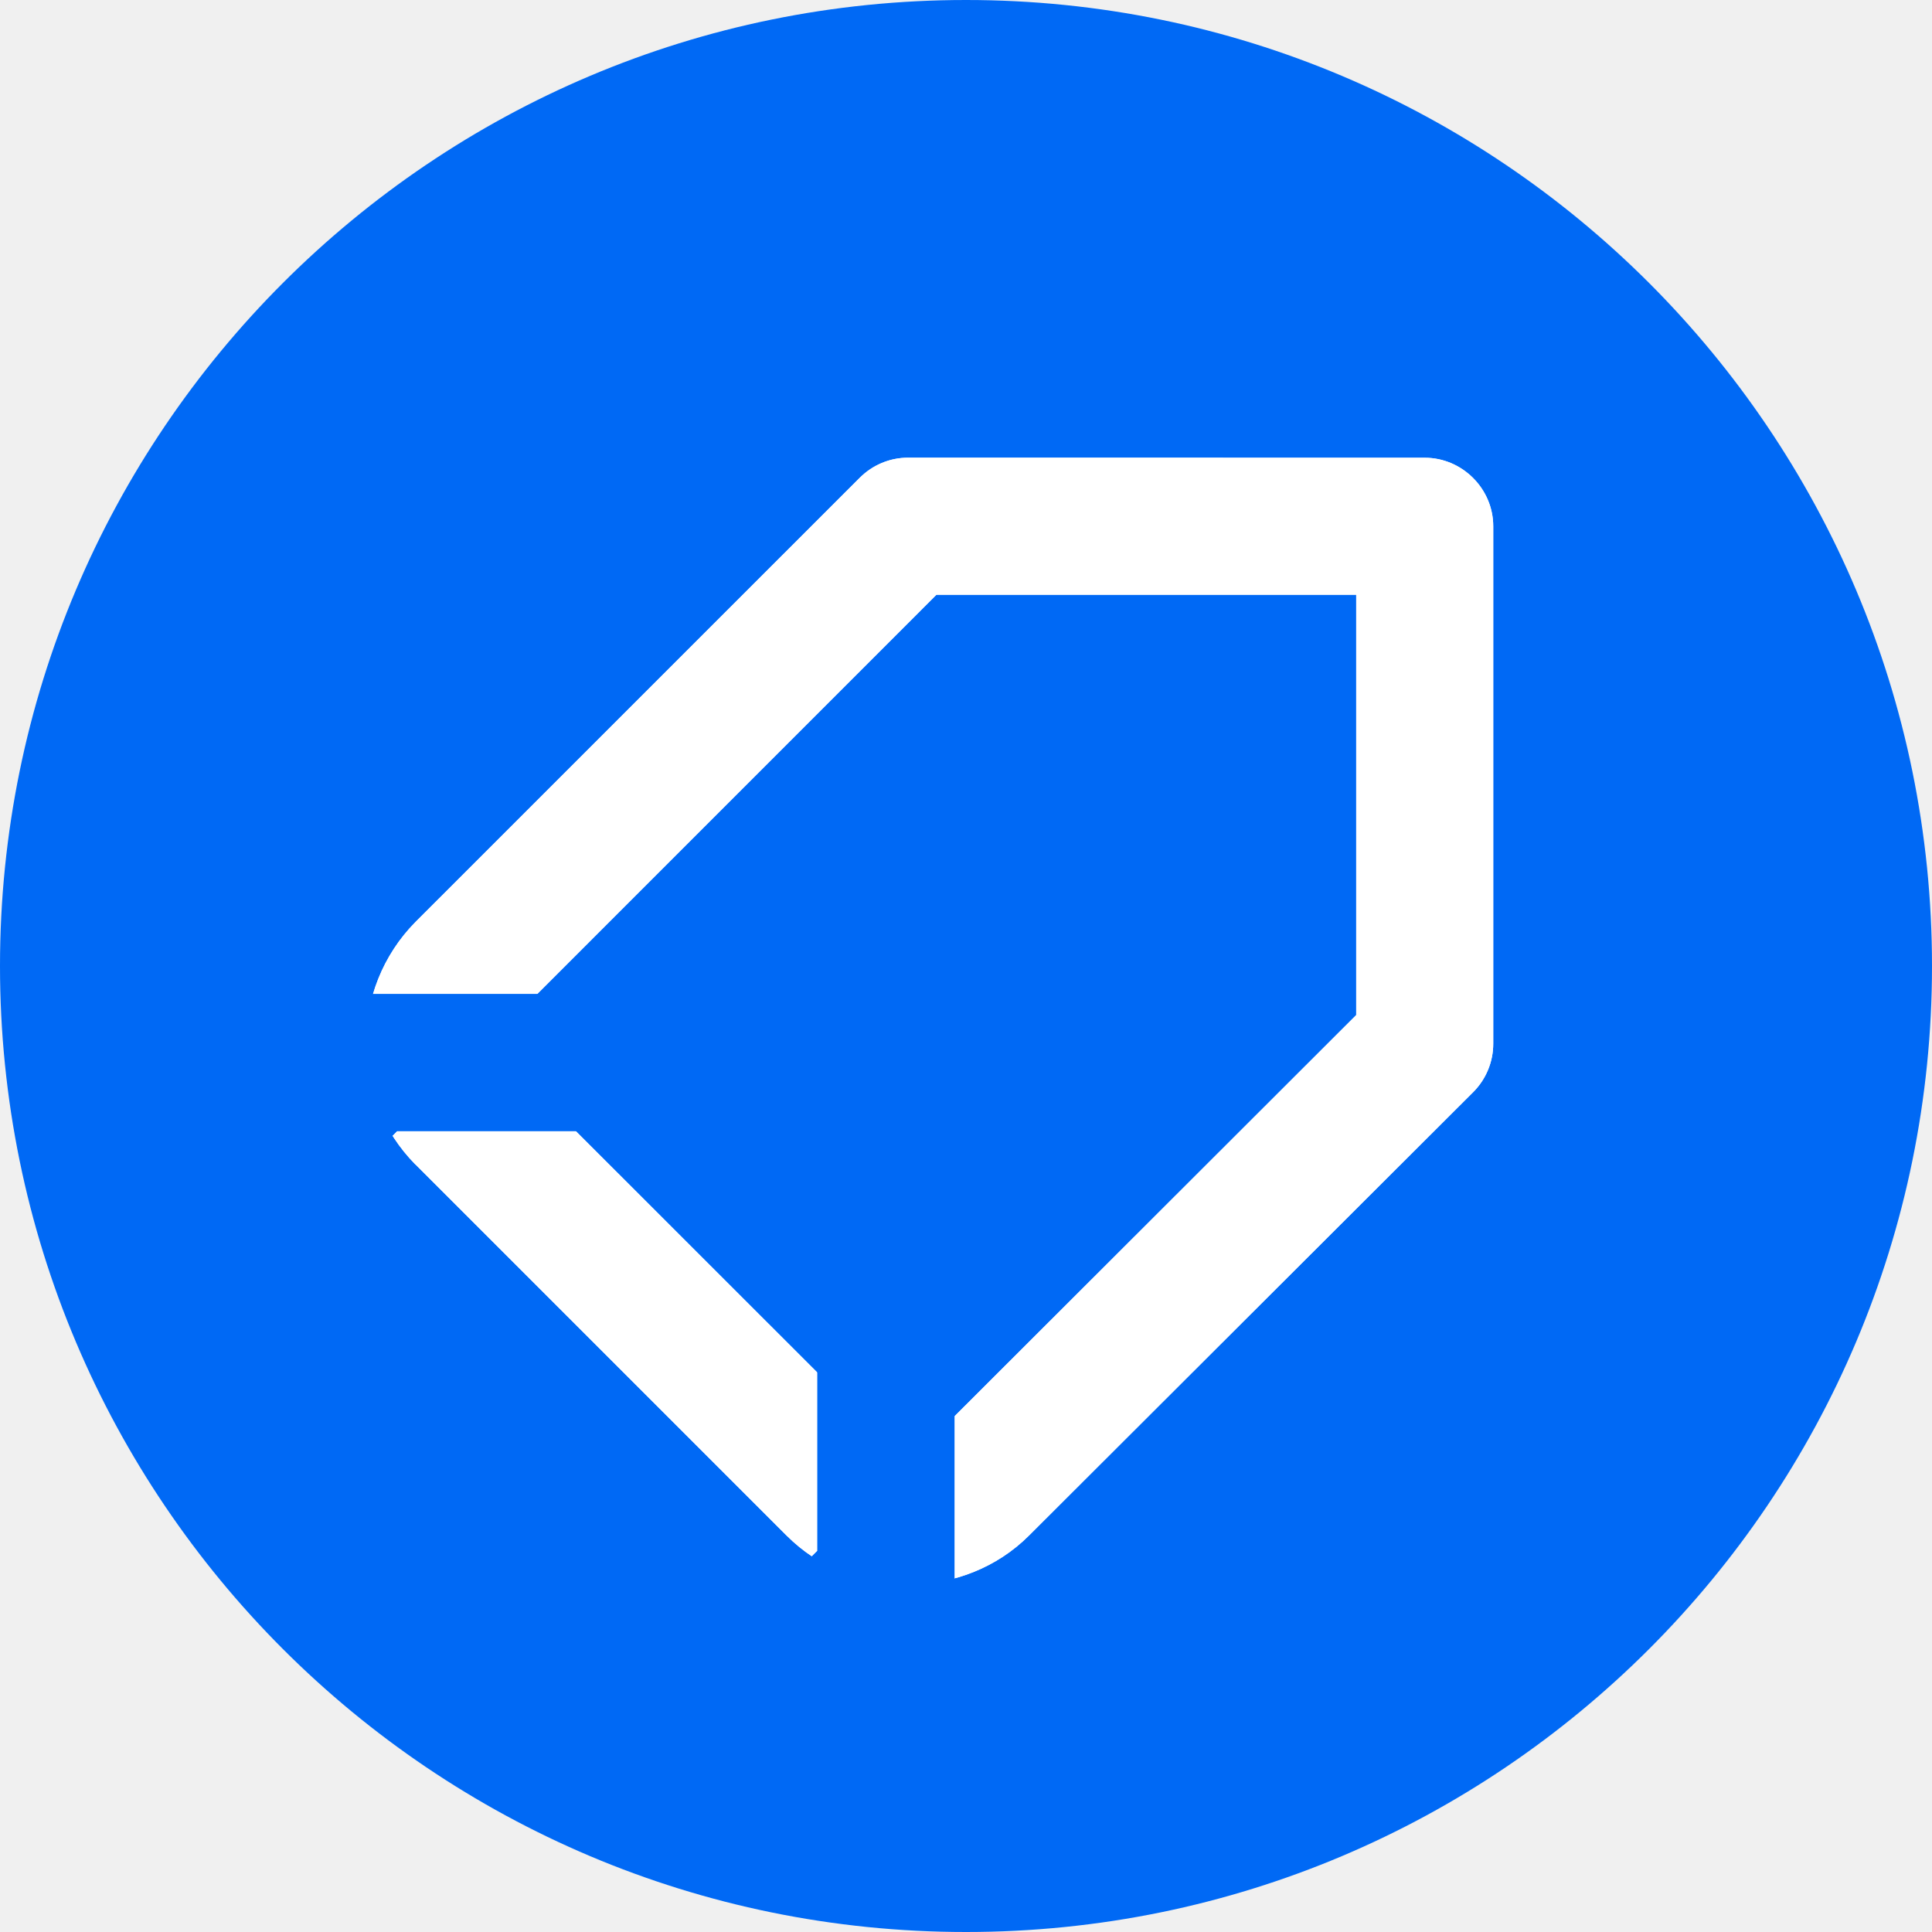
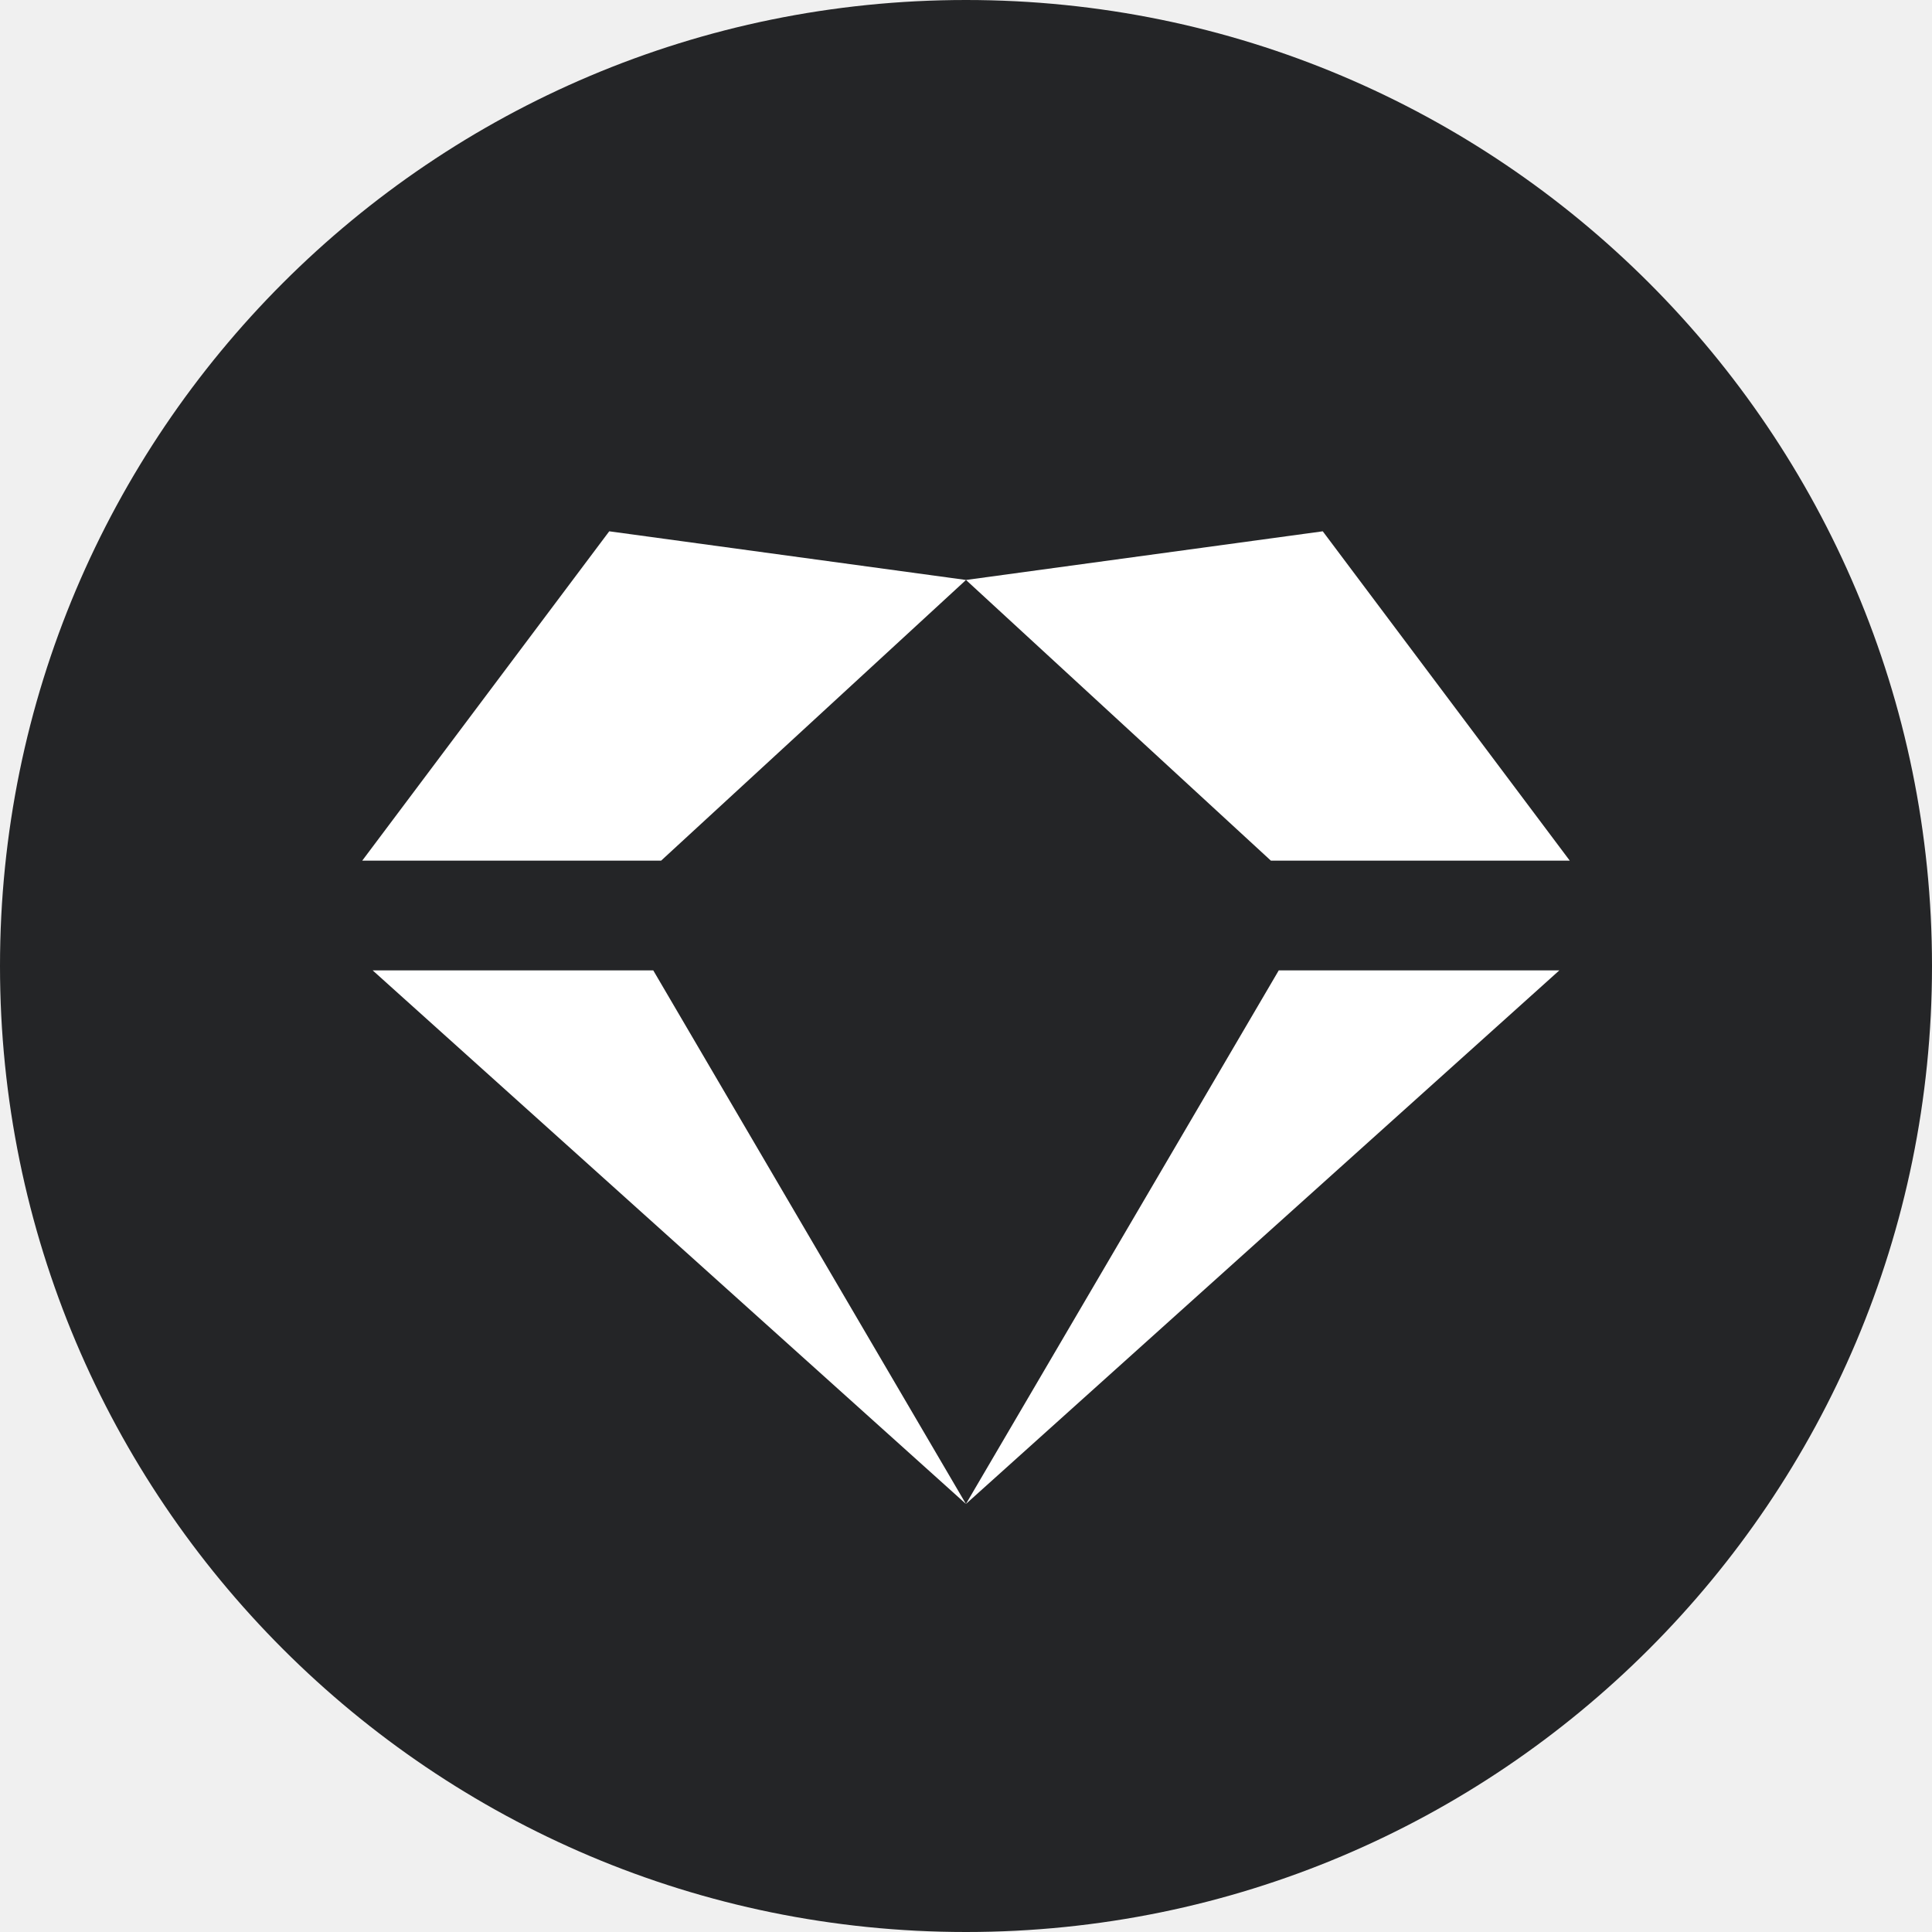
<svg xmlns="http://www.w3.org/2000/svg" width="400px" height="400px" viewBox="0 0 400 400" version="1.1" id="SVGRoot">
  <defs id="defs824" />
  <g id="layer1" style="display:inline" />
  <g id="layer2" style="display:inline">
-     <path id="path1688" style="display:inline;fill:#0069f5;fill-opacity:1;stroke:#f9f9f9;stroke-width:0;stroke-linecap:round;stroke-linejoin:round;stroke-miterlimit:4;stroke-dasharray:none;stroke-opacity:1;paint-order:stroke fill markers" d="M 200,5.0000001e-7 A 200,200 0 0 0 5.0000002e-7,200 200,200 0 0 0 200,400 200,200 0 0 0 400,200 200,200 0 0 0 200,5.0000001e-7 Z" />
-     <g id="g8113" style="display:inline" transform="scale(13.33333)">
-       <g id="path963" style="display:inline;fill:#ffffff;stroke:#ffffff;stroke-width:0;stroke-linecap:round;stroke-linejoin:round;stroke-miterlimit:4;stroke-dasharray:none" transform="matrix(1.064019,0,0,1.064019,-0.4080971,-0.4876752)">
-         <g id="path3193" style="fill:#ffffff;stroke-width:0;stroke-miterlimit:4;stroke-dasharray:none">
-           <path id="path84482" style="color:#000000;fill:#ffffff;stroke:none;stroke-width:0;stroke-miterlimit:4;stroke-dasharray:none;paint-order:stroke fill markers" transform="matrix(0.9398329,0,0,0.9398329,0.3835431,0.4583332)" d="m 14.1,7.107 c -0.284,0 -0.552,0.114 -0.75,0.312 l -6.896,6.895 -0.002,0.002 c -1.027,1.039 -1.027,2.729 0,3.768 h 0.002 l 5.758,5.758 c 0.515,0.515 1.193,0.771 1.871,0.775 0.002,0.002 0.006,0.004 0.008,0.006 h 0.01 c 0.009,-0.004 0.017,-0.01 0.025,-0.016 0.672,-0.01 1.346,-0.256 1.855,-0.766 L 22.875,16.959 c 0.198,-0.198 0.312,-0.468 0.312,-0.752 V 8.172 c 0,-0.583 -0.481,-1.064 -1.064,-1.064 z m 0,0.533 h 8.023 c 0.289,0 0.533,0.242 0.533,0.531 v 8.035 c 0,0.142 -0.057,0.275 -0.156,0.375 l -6.896,6.883 c -0.415,0.415 -0.96,0.621 -1.508,0.623 -0.548,-0.001 -1.094,-0.207 -1.51,-0.623 L 6.83,17.711 v -0.002 c -0.822,-0.834 -0.822,-2.184 0,-3.018 v -0.002 L 13.725,7.795 c 0.1,-0.1 0.233,-0.154 0.375,-0.154 z m 0.33,1.062 c -0.07,5.635e-4 -0.138,0.03 -0.188,0.08 l -6.66,6.66 c -0.001,6.97e-4 -0.003,0.001 -0.004,0.002 -0.407,0.421 -0.408,1.101 0.004,1.514 l 5.754,5.754 c 0.412,0.412 1.093,0.411 1.514,0.004 l 0.002,-0.002 6.66,-6.65 c 0.051,-0.05 0.08,-0.118 0.08,-0.189 v -0.01 -6.895 C 21.591,8.824 21.473,8.703 21.326,8.703 Z m 0.111,0.533 h 6.518 v 6.527 l -6.578,6.57 h -0.002 c -0.217,0.208 -0.561,0.206 -0.766,0.002 L 7.959,16.582 C 7.755,16.378 7.753,16.036 7.961,15.818 v -0.002 z" />
-           <path id="path84479" style="color:#000000;fill:#ffffff;stroke:none;stroke-width:0;stroke-miterlimit:4;stroke-dasharray:none;paint-order:stroke fill markers" transform="matrix(0.9398329,0,0,0.9398329,0.3835431,0.4583332)" d="m 14.1,7.107 c -0.284,0 -0.552,0.114 -0.75,0.312 l -6.896,6.895 -0.002,0.002 c -1.027,1.039 -1.027,2.729 0,3.768 h 0.002 l 5.758,5.758 c 0.515,0.515 1.193,0.771 1.871,0.775 0.002,0.002 0.006,0.004 0.008,0.006 h 0.01 c 0.009,-0.004 0.017,-0.01 0.025,-0.016 0.672,-0.01 1.346,-0.256 1.855,-0.766 L 22.875,16.959 c 0.198,-0.198 0.312,-0.468 0.312,-0.752 V 8.172 c 0,-0.583 -0.481,-1.064 -1.064,-1.064 z m 0,0.533 h 8.023 c 0.289,0 0.533,0.242 0.533,0.531 v 8.035 c 0,0.142 -0.057,0.275 -0.156,0.375 l -6.896,6.883 c -0.415,0.415 -0.96,0.621 -1.508,0.623 -0.548,-0.001 -1.094,-0.207 -1.51,-0.623 L 6.83,17.711 v -0.002 c -0.822,-0.834 -0.822,-2.184 0,-3.018 v -0.002 L 13.725,7.795 c 0.1,-0.1 0.233,-0.154 0.375,-0.154 z m 0.33,1.062 c -0.07,5.635e-4 -0.138,0.03 -0.188,0.08 l -6.66,6.66 c -0.001,6.97e-4 -0.003,0.001 -0.004,0.002 -0.407,0.421 -0.408,1.101 0.004,1.514 l 5.754,5.754 c 0.412,0.412 1.093,0.411 1.514,0.004 l 0.002,-0.002 6.66,-6.65 c 0.051,-0.05 0.08,-0.118 0.08,-0.189 v -0.01 -6.895 C 21.591,8.824 21.473,8.703 21.326,8.703 Z m 0.111,0.533 h 6.518 v 6.527 l -6.578,6.57 h -0.002 c -0.217,0.208 -0.561,0.206 -0.766,0.002 L 7.959,16.582 C 7.755,16.378 7.753,16.036 7.961,15.818 v -0.002 z" />
-         </g>
-         <g id="path8833" style="fill:#ffffff;stroke-width:0;stroke-miterlimit:4;stroke-dasharray:none">
-           <path id="path84476" style="color:#000000;fill:#ffffff;stroke:none;stroke-width:0;stroke-miterlimit:4;stroke-dasharray:none;paint-order:stroke fill markers" transform="matrix(0.9398329,0,0,0.9398329,0.3835431,0.4583332)" d="m 14.1,7.375 c -0.213,0 -0.414,0.083 -0.562,0.232 L 6.643,14.504 c -0.926,0.936 -0.926,2.456 0,3.393 l 5.756,5.758 c 0.468,0.468 1.084,0.701 1.701,0.701 0.614,-0.003 1.228,-0.235 1.693,-0.701 L 22.688,16.77 c 0.149,-0.149 0.234,-0.352 0.234,-0.564 V 8.172 c 0,-0.436 -0.363,-0.797 -0.799,-0.797 z m 0.33,1.596 h 6.895 v 6.895 0.01 l -6.66,6.65 c -0.319,0.309 -0.83,0.309 -1.139,0 l -5.756,-5.756 c -0.309,-0.309 -0.309,-0.819 0,-1.139 z" />
-           <path id="path84473" style="color:#000000;fill:#ffffff;stroke:none;stroke-width:0;stroke-miterlimit:4;stroke-dasharray:none;paint-order:stroke fill markers" transform="matrix(0.9398329,0,0,0.9398329,0.3835431,0.4583332)" d="m 14.1,7.375 c -0.213,0 -0.414,0.083 -0.562,0.232 L 6.643,14.504 c -0.926,0.936 -0.926,2.456 0,3.393 l 5.756,5.758 c 0.468,0.468 1.084,0.701 1.701,0.701 0.614,-0.003 1.228,-0.235 1.693,-0.701 L 22.688,16.77 c 0.149,-0.149 0.234,-0.352 0.234,-0.564 V 8.172 c 0,-0.436 -0.363,-0.797 -0.799,-0.797 z m 0.33,1.596 h 6.895 v 6.895 0.01 l -6.66,6.65 c -0.319,0.309 -0.83,0.309 -1.139,0 l -5.756,-5.756 c -0.309,-0.309 -0.309,-0.819 0,-1.139 z" />
-         </g>
-       </g>
-       <g id="path963-4" style="display:inline;fill:#0069f5;fill-opacity:1;stroke:#ffffff;stroke-width:0;stroke-linecap:round;stroke-linejoin:round;stroke-miterlimit:4;stroke-dasharray:none" transform="matrix(0,-1.064019,-1.064019,0,22.41652,39.03053)">
-         <g id="path3193-3" style="fill:#0069f5;fill-opacity:1;stroke-width:0;stroke-miterlimit:4;stroke-dasharray:none">
-           <path id="path84470" style="color:#000000;fill:#0069f5;fill-opacity:1;stroke:none;stroke-width:0;stroke-miterlimit:4;stroke-dasharray:none;paint-order:stroke fill markers" transform="matrix(0,-0.9398329,-0.9398329,0,36.68218,21.06779)" d="m 5.723,15.436 c -0.284,0 -0.554,0.112 -0.752,0.311 l -1.545,1.547 c 0.175,0.199 0.176,0.215 0.213,0.279 0.047,0.039 0.092,0.081 0.137,0.123 l 1.57,-1.572 c 0.1,-0.1 0.235,-0.156 0.377,-0.156 h 8.033 c 0.289,0 0.533,0.244 0.533,0.533 v 8.023 c 3.7e-5,0.142 -0.057,0.273 -0.156,0.373 l -1.74,1.74 c 0.014,0.011 0.029,0.021 0.043,0.031 0.119,0.085 0.243,0.163 0.365,0.244 0.019,0.012 0.026,0.017 0.043,0.027 l 1.666,-1.666 c 0.198,-0.198 0.311,-0.466 0.311,-0.75 v -8.025 c 2.9e-5,-0.583 -0.481,-1.062 -1.064,-1.062 z m 0.33,1.596 c -0.071,1.1e-5 -0.139,0.028 -0.189,0.078 L 4.562,18.412 c 0.008,0.009 0.017,0.017 0.025,0.025 0.083,0.101 0.042,0.056 0.121,0.137 0.077,0.071 0.155,0.143 0.23,0.217 L 6.166,17.562 h 6.527 v 6.52 l -1.514,1.514 c 0.04,0.036 0.081,0.072 0.121,0.107 0.146,0.13 0.177,0.159 0.273,0.246 l 1.572,-1.57 c 0.05,-0.049 0.078,-0.115 0.078,-0.186 v -6.896 c -1.4e-5,-0.147 -0.119,-0.266 -0.266,-0.266 H 6.064 Z" />
-           <path id="path84467" style="color:#000000;fill:#0069f5;fill-opacity:1;stroke:none;stroke-width:0;stroke-miterlimit:4;stroke-dasharray:none;paint-order:stroke fill markers" transform="matrix(0,-0.9398329,-0.9398329,0,36.68218,21.06779)" d="m 5.723,15.436 c -0.284,0 -0.554,0.112 -0.752,0.311 l -1.545,1.547 c 0.175,0.199 0.176,0.215 0.213,0.279 0.047,0.039 0.092,0.081 0.137,0.123 l 1.57,-1.572 c 0.1,-0.1 0.235,-0.156 0.377,-0.156 h 8.033 c 0.289,0 0.533,0.244 0.533,0.533 v 8.023 c 3.7e-5,0.142 -0.057,0.273 -0.156,0.373 l -1.74,1.74 c 0.014,0.011 0.029,0.021 0.043,0.031 0.119,0.085 0.243,0.163 0.365,0.244 0.019,0.012 0.026,0.017 0.043,0.027 l 1.666,-1.666 c 0.198,-0.198 0.311,-0.466 0.311,-0.75 v -8.025 c 2.9e-5,-0.583 -0.481,-1.062 -1.064,-1.062 z m 0.33,1.596 c -0.071,1.1e-5 -0.139,0.028 -0.189,0.078 L 4.562,18.412 c 0.008,0.009 0.017,0.017 0.025,0.025 0.083,0.101 0.042,0.056 0.121,0.137 0.077,0.071 0.155,0.143 0.23,0.217 L 6.166,17.562 h 6.527 v 6.52 l -1.514,1.514 c 0.04,0.036 0.081,0.072 0.121,0.107 0.146,0.13 0.177,0.159 0.273,0.246 l 1.572,-1.57 c 0.05,-0.049 0.078,-0.115 0.078,-0.186 v -6.896 c -1.4e-5,-0.147 -0.119,-0.266 -0.266,-0.266 H 6.064 Z" />
-         </g>
-         <g id="path8833-3" style="fill:#0069f5;fill-opacity:1;stroke-width:0;stroke-miterlimit:4;stroke-dasharray:none">
-           <path id="path84464" style="color:#000000;fill:#0069f5;fill-opacity:1;stroke:none;stroke-width:0;stroke-miterlimit:4;stroke-dasharray:none;paint-order:stroke fill markers" transform="matrix(0,-0.9398329,-0.9398329,0,36.68218,21.06779)" d="m 5.723,15.701 c -0.213,0 -0.414,0.085 -0.562,0.234 L 3.598,17.5 c 0.016,0.025 0.025,0.044 0.041,0.072 0.065,0.054 0.125,0.112 0.188,0.17 0.136,0.126 0.006,0.004 0.236,0.221 0.155,0.146 0.131,0.128 0.303,0.271 0.032,0.027 0.069,0.05 0.1,0.078 0.043,0.039 0.083,0.082 0.123,0.125 0.083,0.101 0.042,0.056 0.121,0.137 0.012,0.011 0.025,0.022 0.037,0.033 l 1.307,-1.311 h 0.012 6.895 v 6.895 l -1.58,1.58 c 0.081,0.072 0.108,0.096 0.307,0.277 0.063,0.057 0.123,0.119 0.188,0.174 0.106,0.09 0.215,0.175 0.324,0.262 0.079,0.062 0.157,0.126 0.238,0.184 0.059,0.042 0.119,0.083 0.18,0.123 4.51e-4,2.96e-4 0.002,-2.97e-4 0.002,0 l 1.703,-1.705 c 0.149,-0.149 0.234,-0.352 0.234,-0.564 V 16.5 c 0,-0.436 -0.363,-0.799 -0.799,-0.799 z" />
-           <path id="path84461" style="color:#000000;fill:#0069f5;fill-opacity:1;stroke:none;stroke-width:0;stroke-miterlimit:4;stroke-dasharray:none;paint-order:stroke fill markers" transform="matrix(0,-0.9398329,-0.9398329,0,36.68218,21.06779)" d="m 5.723,15.701 c -0.213,0 -0.414,0.085 -0.562,0.234 L 3.598,17.5 c 0.016,0.025 0.025,0.044 0.041,0.072 0.065,0.054 0.125,0.112 0.188,0.17 0.136,0.126 0.006,0.004 0.236,0.221 0.155,0.146 0.131,0.128 0.303,0.271 0.032,0.027 0.069,0.05 0.1,0.078 0.043,0.039 0.083,0.082 0.123,0.125 0.083,0.101 0.042,0.056 0.121,0.137 0.012,0.011 0.025,0.022 0.037,0.033 l 1.307,-1.311 h 0.012 6.895 v 6.895 l -1.58,1.58 c 0.081,0.072 0.108,0.096 0.307,0.277 0.063,0.057 0.123,0.119 0.188,0.174 0.106,0.09 0.215,0.175 0.324,0.262 0.079,0.062 0.157,0.126 0.238,0.184 0.059,0.042 0.119,0.083 0.18,0.123 4.51e-4,2.96e-4 0.002,-2.97e-4 0.002,0 l 1.703,-1.705 c 0.149,-0.149 0.234,-0.352 0.234,-0.564 V 16.5 c 0,-0.436 -0.363,-0.799 -0.799,-0.799 z" />
-         </g>
-       </g>
-     </g>
+     <path id="path1688" style="display:inline;fill:#242527;fill-opacity:1;stroke:#f9f9f9;stroke-width:0;stroke-linecap:round;stroke-linejoin:round;stroke-miterlimit:4;stroke-dasharray:none;stroke-opacity:1;paint-order:stroke fill markers" d="M 200,5e-7 A 200,200 0 0 0 4.9999997e-7,200 200,200 0 0 0 200,400 200,200 0 0 0 400,200 200,200 0 0 0 200,5e-7 Z" />
+     <path d="M 325,178.182 H 263.117 L 200,120.076 273.864,110 Z M 135.251,200.909 199.989,311.377 77.159,200.909 Z m 105.294,0 v 0 L 199.989,311.377 Z M 236.315,178.182 200,120.076 Z m 28.436,22.727 h 58.09 L 199.989,311.377 Z M 126.136,110 200,120.076 136.883,178.182 H 75 Z" id="path9322" style="fill:#ffffff;stroke-width:11.364" />
  </g>
  <g id="g2473" style="display:inline" />
</svg>
